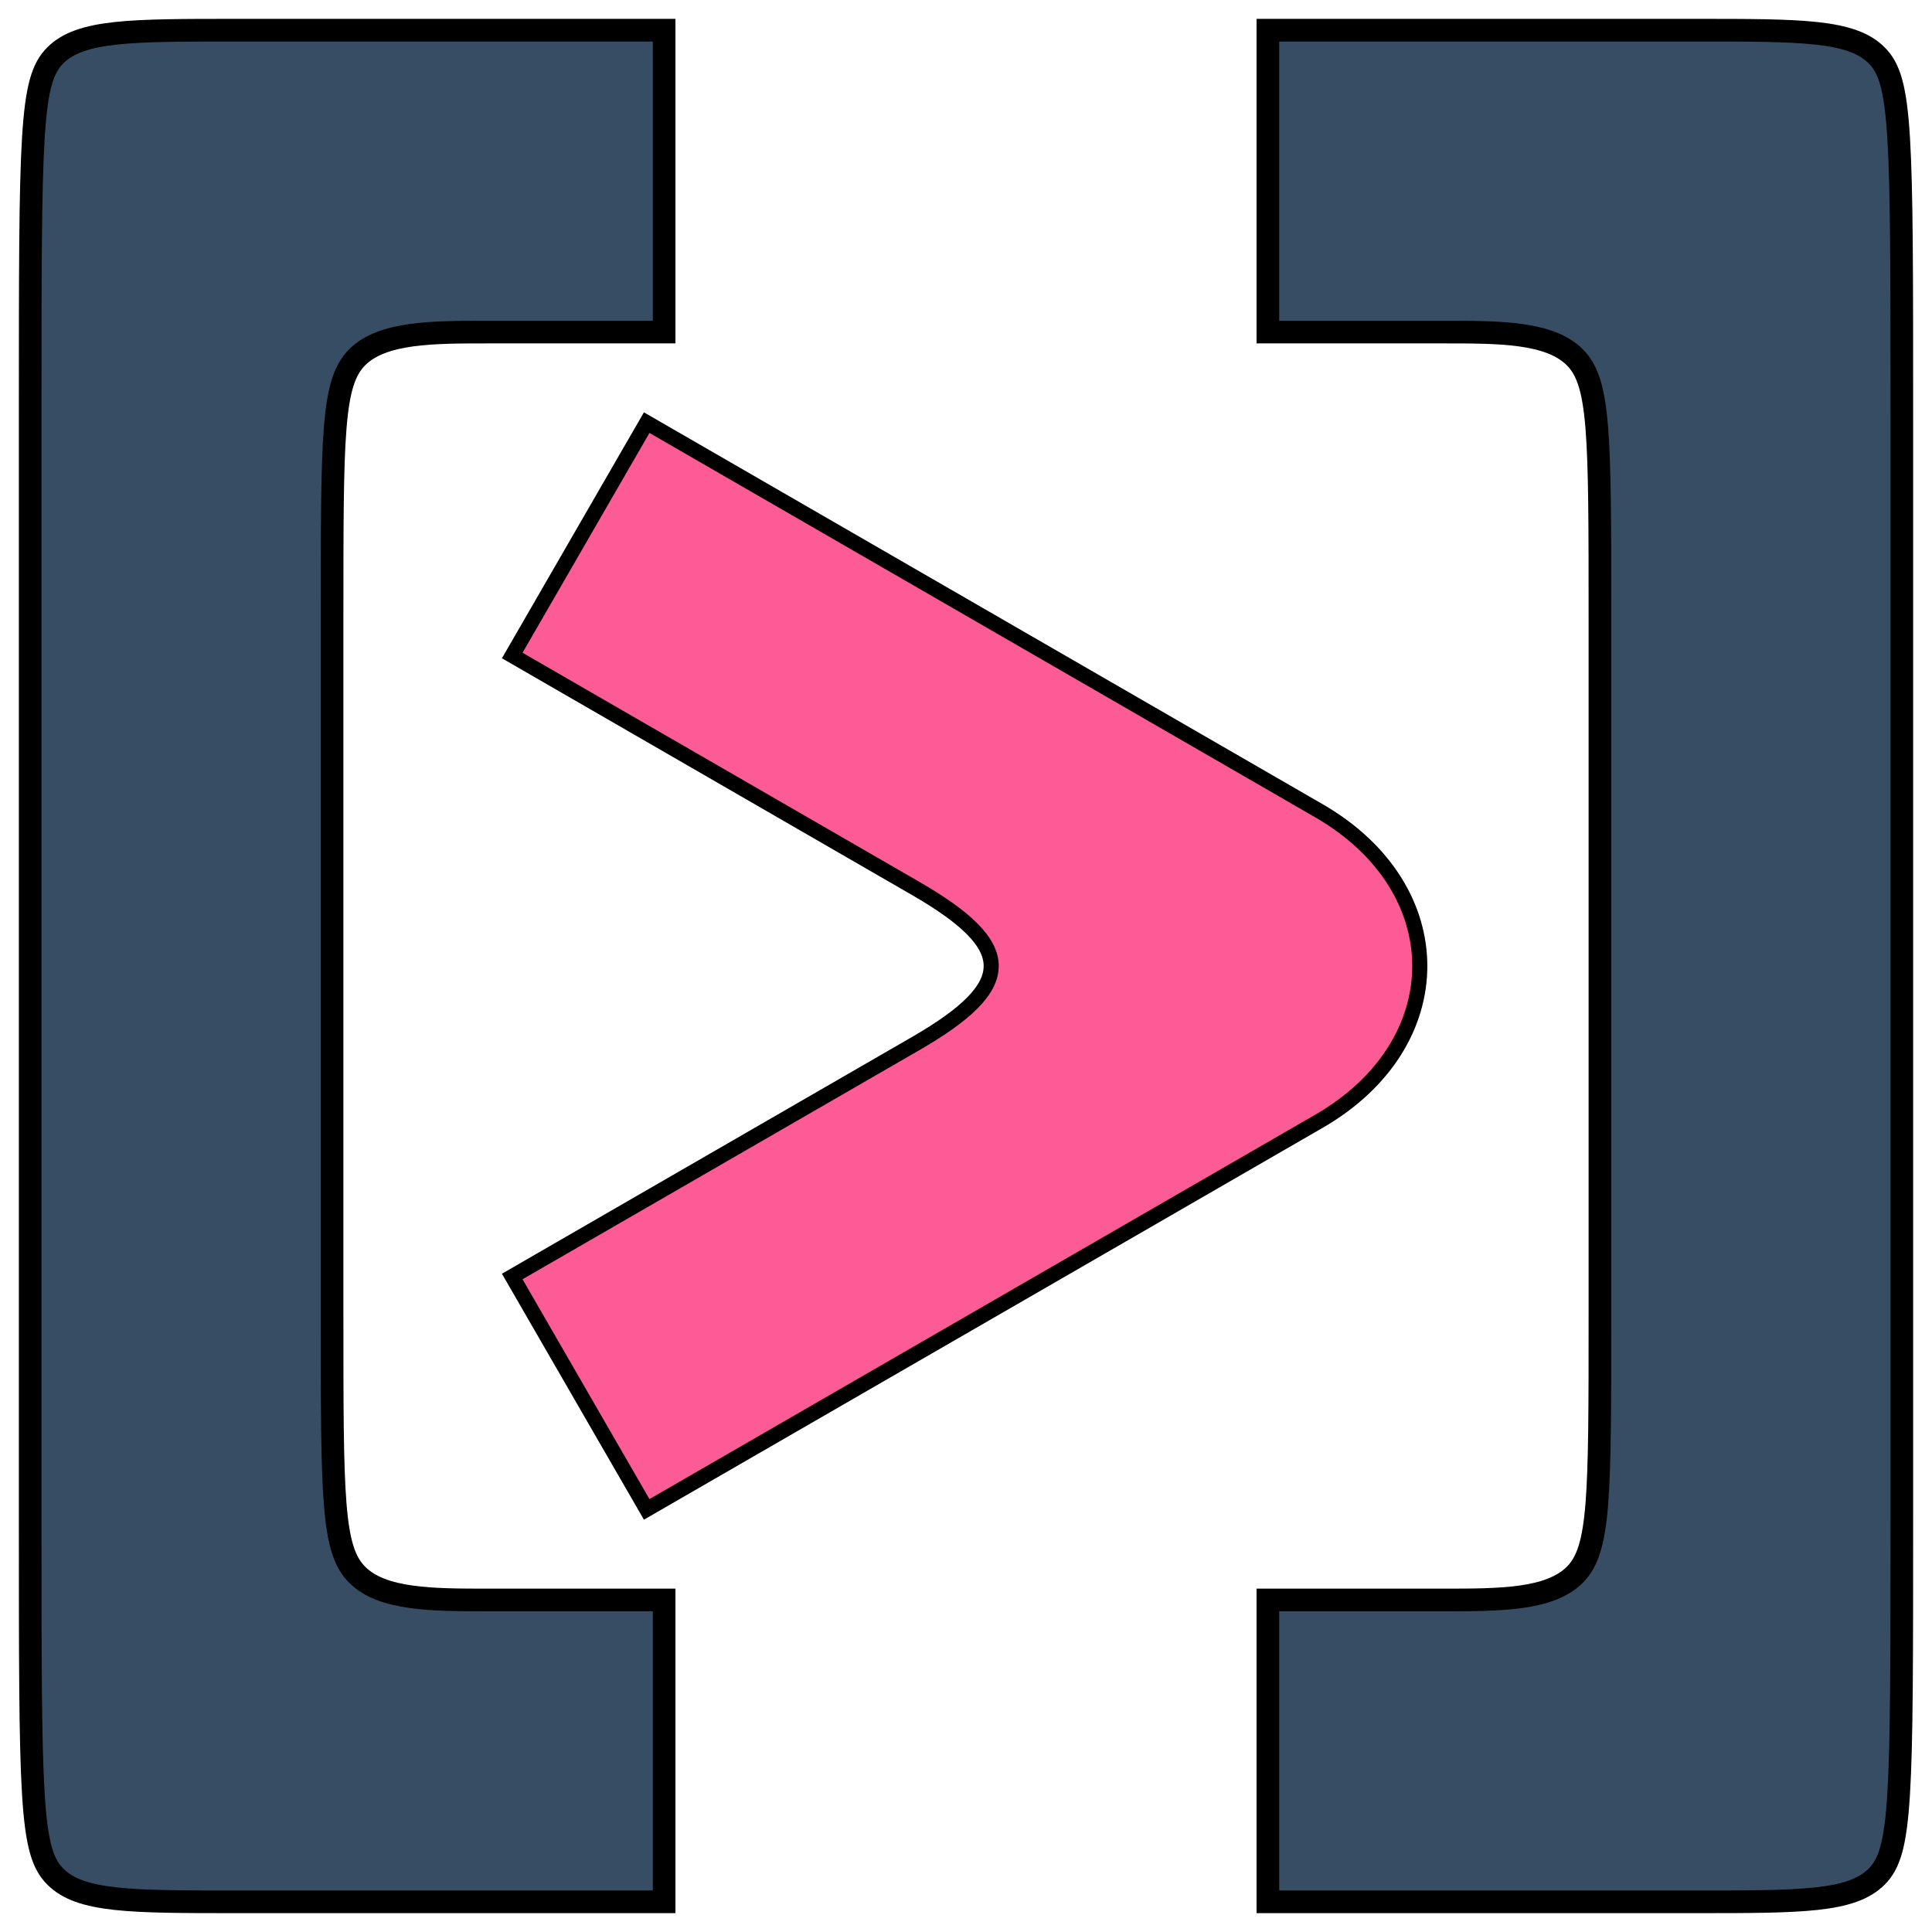
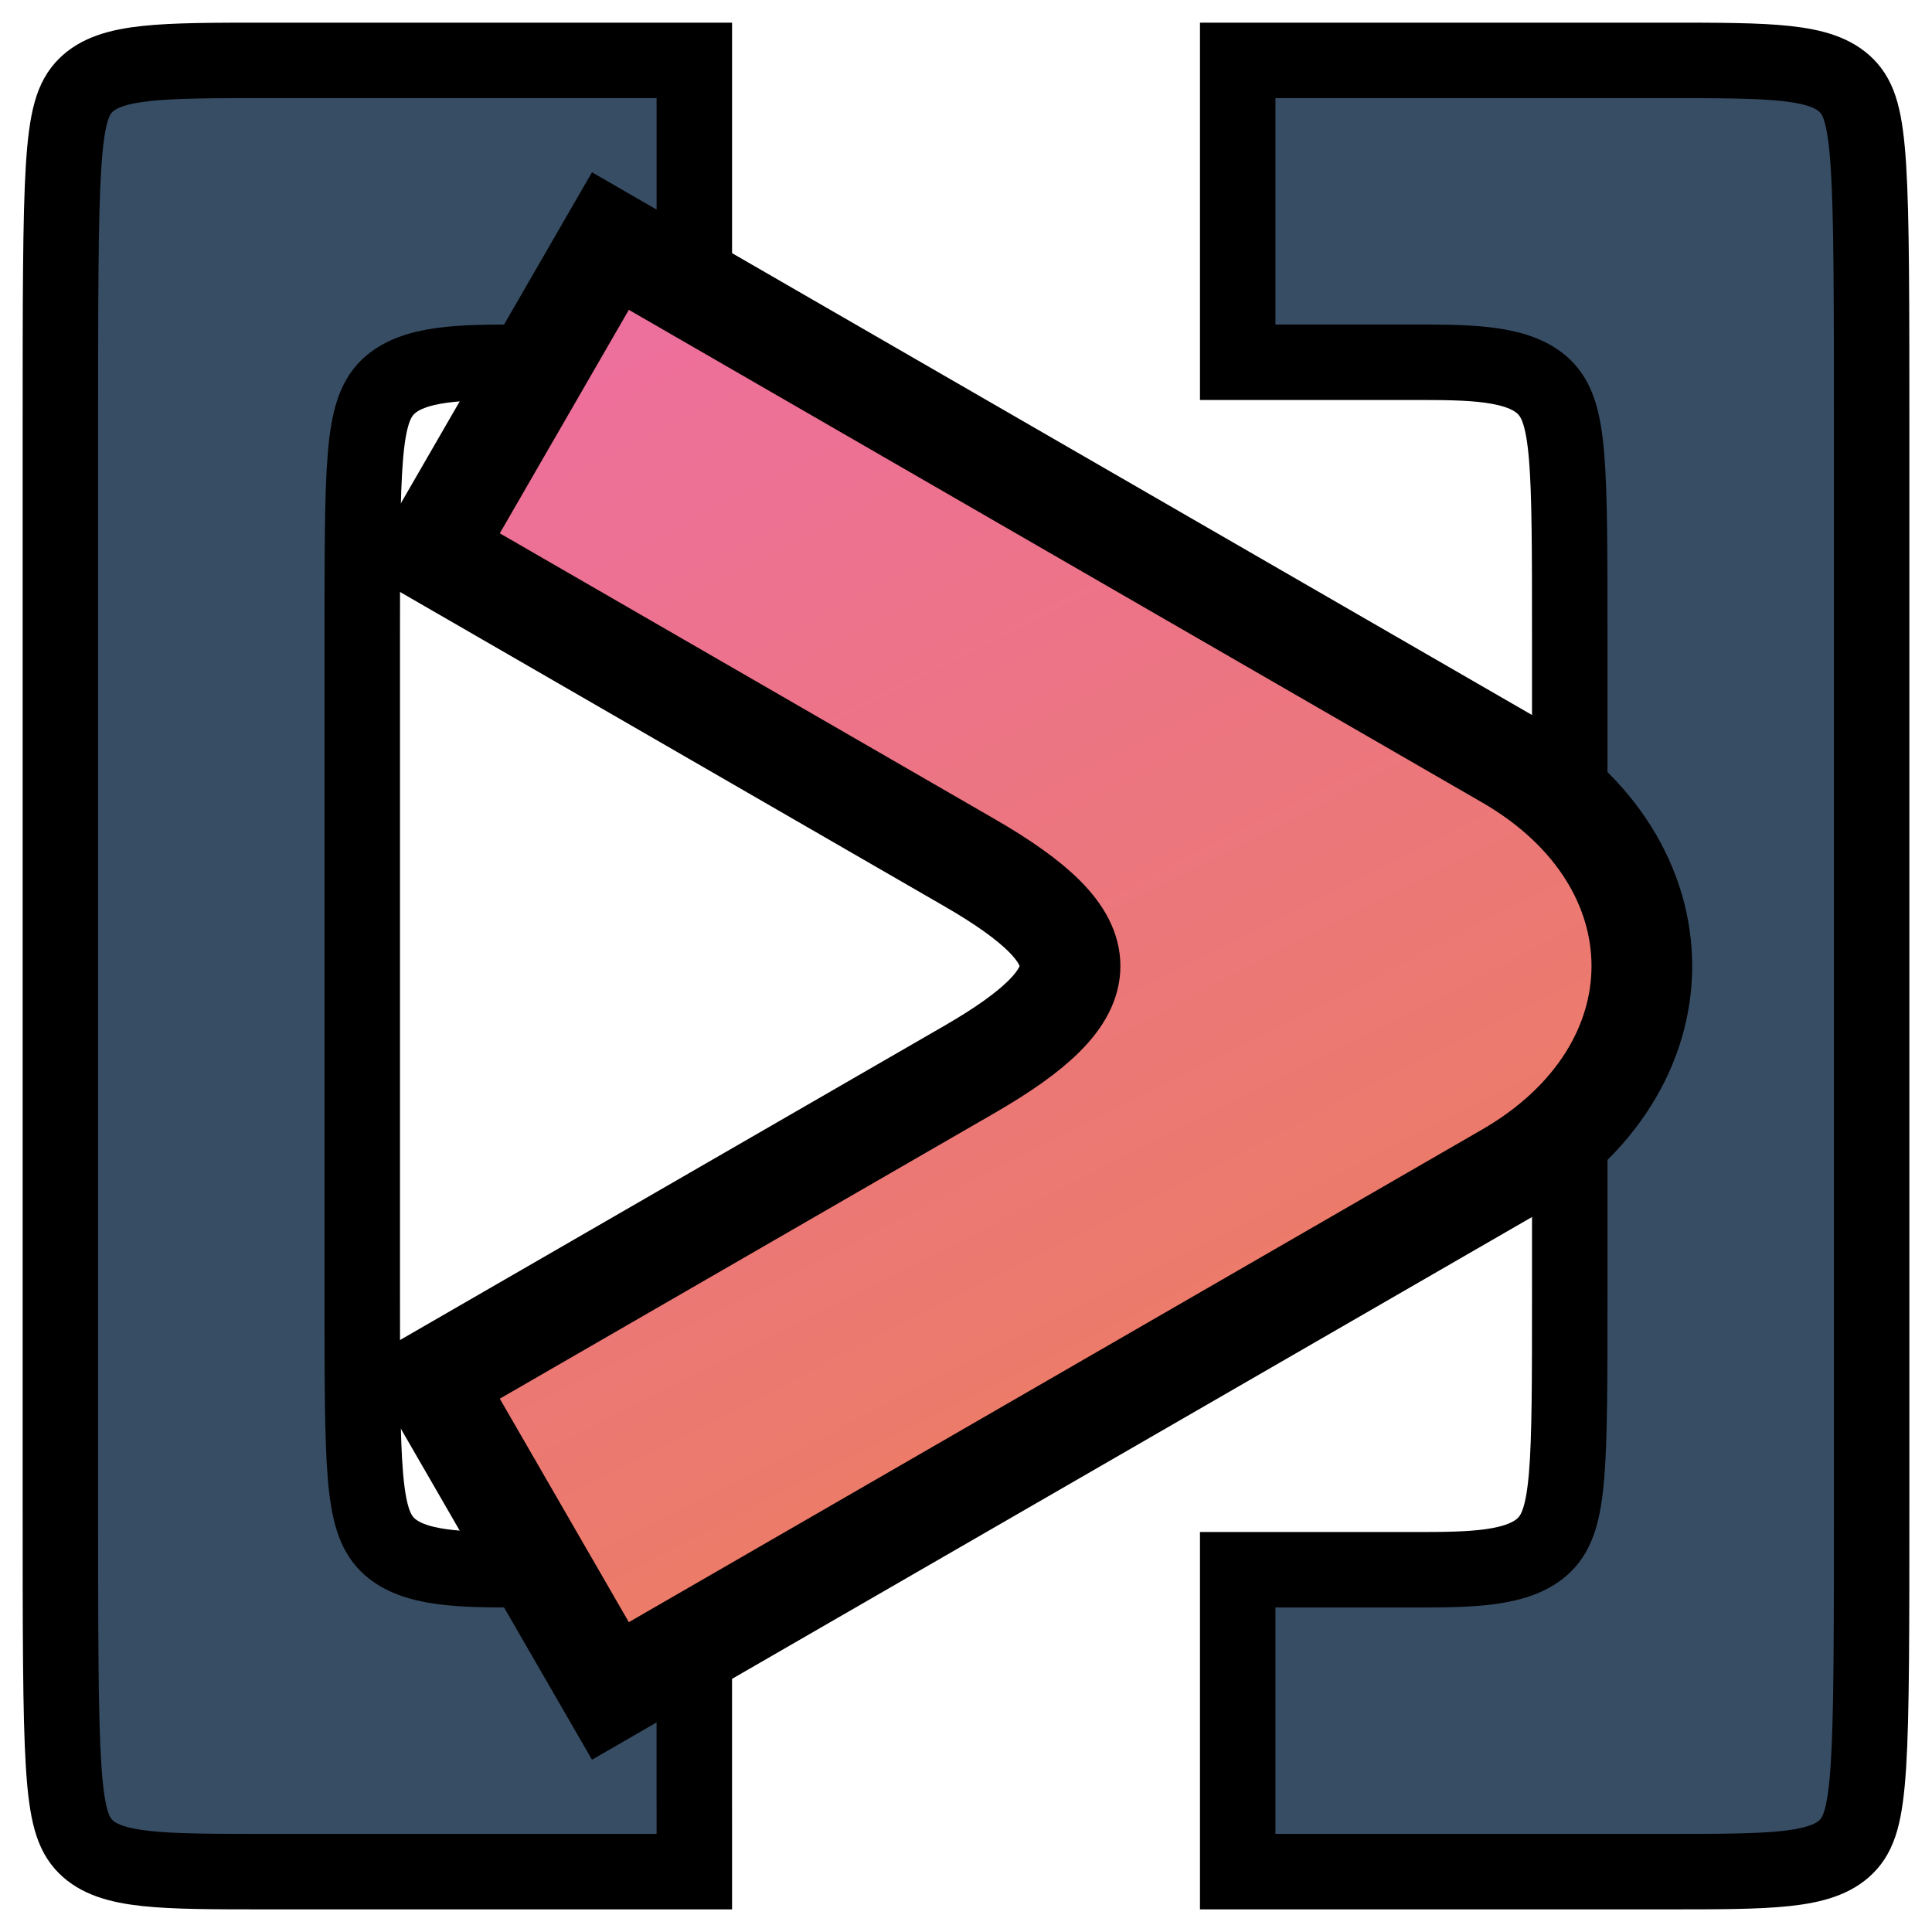
- <svg xmlns="http://www.w3.org/2000/svg" width="256" height="256" viewBox="0 0 67.733 67.733" version="1.1" id="svg8">
+ <svg xmlns="http://www.w3.org/2000/svg" xmlns:xlink="http://www.w3.org/1999/xlink" width="256" height="256" viewBox="0 0 67.733 67.733" version="1.1" id="svg8">
  <defs id="defs2">
+     <linearGradient id="linearGradient4274">
+       <stop style="stop-color:#ed6ea0;stop-opacity:1" offset="0" id="stop4270" />
+       <stop style="stop-color:#ec7b69;stop-opacity:1" offset="1" id="stop4272" />
+     </linearGradient>
    <filter style="color-interpolation-filters:sRGB;" id="filter4573">
      <feColorMatrix values="1 0 0 0.3 -0 0 1 0 0.3 -0 0 0 1 0.3 -0 0 0 0 1 0" id="feColorMatrix4571" result="fbSourceGraphic" />
      <feColorMatrix result="fbSourceGraphicAlpha" in="fbSourceGraphic" values="0 0 0 -1 0 0 0 0 -1 0 0 0 0 -1 0 0 0 0 1 0" id="feColorMatrix4575" />
      <feColorMatrix id="feColorMatrix4577" values="1 0 0 0.15 -0 0 1 0 0.15 -0 0 0 1 0.15 -0 0 0 0 1 0" in="fbSourceGraphic" result="fbSourceGraphic" />
      <feColorMatrix result="fbSourceGraphicAlpha" in="fbSourceGraphic" values="0 0 0 -1 0 0 0 0 -1 0 0 0 0 -1 0 0 0 0 1 0" id="feColorMatrix4579" />
      <feColorMatrix id="feColorMatrix4581" values="1 0 0 0.45 -0 0 1 0 0.45 -0 0 0 1 0.45 -0 0 0 0 1 0" in="fbSourceGraphic" result="fbSourceGraphic" />
      <feColorMatrix result="fbSourceGraphicAlpha" in="fbSourceGraphic" values="0 0 0 -1 0 0 0 0 -1 0 0 0 0 -1 0 0 0 0 1 0" id="feColorMatrix4583" />
      <feColorMatrix id="feColorMatrix4585" values="1 0 0 -0.9 -0 0 1 0 -0.9 -0 0 0 1 -0.9 -0 0 0 0 1 0" in="fbSourceGraphic" result="fbSourceGraphic" />
      <feColorMatrix result="fbSourceGraphicAlpha" in="fbSourceGraphic" values="0 0 0 -1 0 0 0 0 -1 0 0 0 0 -1 0 0 0 0 1 0" id="feColorMatrix4587" />
      <feColorMatrix id="feColorMatrix4589" values="1 0 0 0 -0 0 1 0 0 -0 0 0 1 0 -0 0 0 0 1 0" in="fbSourceGraphic" result="fbSourceGraphic" />
      <feColorMatrix result="fbSourceGraphicAlpha" in="fbSourceGraphic" values="0 0 0 -1 0 0 0 0 -1 0 0 0 0 -1 0 0 0 0 1 0" id="feColorMatrix4591" />
      <feColorMatrix id="feColorMatrix4593" values="1 0 0 0 -0 0 1 0 0 -0 0 0 1 0 -0 0 0 0 1 0" in="fbSourceGraphic" result="fbSourceGraphic" />
      <feColorMatrix result="fbSourceGraphicAlpha" in="fbSourceGraphic" values="0 0 0 -1 0 0 0 0 -1 0 0 0 0 -1 0 0 0 0 1 0" id="feColorMatrix4595" />
      <feColorMatrix id="feColorMatrix4597" values="1 0 0 0 -0 0 1 0 0 -0 0 0 1 0 -0 0 0 0 1 0" in="fbSourceGraphic" result="fbSourceGraphic" />
      <feColorMatrix result="fbSourceGraphicAlpha" in="fbSourceGraphic" values="0 0 0 -1 0 0 0 0 -1 0 0 0 0 -1 0 0 0 0 1 0" id="feColorMatrix4599" />
      <feColorMatrix id="feColorMatrix4601" values="1 0 0 0.359 -0 0 1 0 0.359 -0 0 0 1 0.359 -0 0 0 0 1 0" in="fbSourceGraphic" result="fbSourceGraphic" />
      <feColorMatrix result="fbSourceGraphicAlpha" in="fbSourceGraphic" values="0 0 0 -1 0 0 0 0 -1 0 0 0 0 -1 0 0 0 0 1 0" id="feColorMatrix4603" />
      <feColorMatrix id="feColorMatrix4605" values="1 0 0 0.359 -0 0 1 0 0.359 -0 0 0 1 0.359 -0 0 0 0 1 0" in="fbSourceGraphic" result="fbSourceGraphic" />
      <feColorMatrix result="fbSourceGraphicAlpha" in="fbSourceGraphic" values="0 0 0 -1 0 0 0 0 -1 0 0 0 0 -1 0 0 0 0 1 0" id="feColorMatrix4607" />
      <feColorMatrix id="feColorMatrix4609" values="1 0 0 0.359 -0 0 1 0 0.359 -0 0 0 1 0.359 -0 0 0 0 1 0" in="fbSourceGraphic" result="fbSourceGraphic" />
      <feColorMatrix result="fbSourceGraphicAlpha" in="fbSourceGraphic" values="0 0 0 -1 0 0 0 0 -1 0 0 0 0 -1 0 0 0 0 1 0" id="feColorMatrix4611" />
      <feColorMatrix id="feColorMatrix4613" values="1 0 0 0.359 -0 0 1 0 0.359 -0 0 0 1 0.359 -0 0 0 0 1 0" in="fbSourceGraphic" result="fbSourceGraphic" />
      <feColorMatrix result="fbSourceGraphicAlpha" in="fbSourceGraphic" values="0 0 0 -1 0 0 0 0 -1 0 0 0 0 -1 0 0 0 0 1 0" id="feColorMatrix4615" />
      <feColorMatrix id="feColorMatrix4617" values="1 0 0 0.359 -0 0 1 0 0.359 -0 0 0 1 0.359 -0 0 0 0 1 0" in="fbSourceGraphic" result="fbSourceGraphic" />
      <feColorMatrix result="fbSourceGraphicAlpha" in="fbSourceGraphic" values="0 0 0 -1 0 0 0 0 -1 0 0 0 0 -1 0 0 0 0 1 0" id="feColorMatrix4619" />
      <feColorMatrix id="feColorMatrix4621" values="1 0 0 0.359 -0 0 1 0 0.359 -0 0 0 1 0.359 -0 0 0 0 1 0" in="fbSourceGraphic" result="fbSourceGraphic" />
      <feColorMatrix result="fbSourceGraphicAlpha" in="fbSourceGraphic" values="0 0 0 -1 0 0 0 0 -1 0 0 0 0 -1 0 0 0 0 1 0" id="feColorMatrix4655" />
      <feColorMatrix id="feColorMatrix4657" values="1 0 0 0 -0 0 1 0 0 -0 0 0 1 0 -0 0 0 0 1 0" in="fbSourceGraphic" result="fbSourceGraphic" />
      <feColorMatrix result="fbSourceGraphicAlpha" in="fbSourceGraphic" values="0 0 0 -1 0 0 0 0 -1 0 0 0 0 -1 0 0 0 0 1 0" id="feColorMatrix4659" />
      <feColorMatrix id="feColorMatrix4661" values="1 0 0 0 -0 0 1 0 0 -0 0 0 1 0 -0 0 0 0 1 0" in="fbSourceGraphic" />
    </filter>
    <filter style="color-interpolation-filters:sRGB;" id="filter4685">
      <feColorMatrix values="1 0 0 0.3 -0 0 1 0 0.3 -0 0 0 1 0.3 -0 0 0 0 1 0" id="feColorMatrix4683" />
    </filter>
    <filter style="color-interpolation-filters:sRGB" id="filter4685-8">
      <feColorMatrix values="1 0 0 0.3 -0 0 1 0 0.3 -0 0 0 1 0.3 -0 0 0 0 1 0" id="feColorMatrix4683-3" />
    </filter>
    <filter style="color-interpolation-filters:sRGB;" id="filter4720">
      <feColorMatrix values="1 0 0 0.3 -0 0 1 0 0.3 -0 0 0 1 0.3 -0 0 0 0 1 0" id="feColorMatrix4718" />
    </filter>
    <filter style="color-interpolation-filters:sRGB;" id="filter4724">
      <feColorMatrix values="1 0 0 0.3 -0 0 1 0 0.3 -0 0 0 1 0.3 -0 0 0 0 1 0" id="feColorMatrix4722" />
    </filter>
    <filter style="color-interpolation-filters:sRGB" id="filter4724-3">
      <feColorMatrix values="1 0 0 0.3 -0 0 1 0 0.3 -0 0 0 1 0.3 -0 0 0 0 1 0" id="feColorMatrix4722-9" />
    </filter>
    <filter style="color-interpolation-filters:sRGB;" id="filter10567">
      <feColorMatrix values="1 0 0 0.3 -0 0 1 0 0.3 -0 0 0 1 0.3 -0 0 0 0 1 0" id="feColorMatrix10565" />
    </filter>
+     <linearGradient xlink:href="#linearGradient4274" id="linearGradient4276" x1="22.26" y1="9.99" x2="40.783" y2="46.428" gradientUnits="userSpaceOnUse" gradientTransform="matrix(1.064476,0,0,1.064476,-2.295554,-2.183602)" />
  </defs>
  <g id="layer4" style="display:inline;opacity:1">
-     <path style="fill:#374d64;fill-opacity:1;stroke:#000000;stroke-width:0.794;stroke-linecap:butt;stroke-linejoin:miter;stroke-miterlimit:4;stroke-dasharray:none;stroke-opacity:1" d="M 23.283,66.675 H 8.29 c -3.703,0 -5.467,0 -6.349,-0.882 C 1.058,64.91 1.058,63.147 1.058,53.093 V 14.643 c 0,-10.058 0,-11.821 0.882,-12.703 C 2.822,1.058 4.586,1.058 8.291,1.058 H 23.283 V 11.642 h -6.173 c -1.94,0 -3.704,0 -4.586,0.882 -0.882,0.882 -0.882,2.645 -0.882,9.174 l -10e-7,24.34 c 0,6.527 0,8.29 0.882,9.172 0.882,0.882 2.646,0.882 4.586,0.882 h 6.173 z m 21.167,0 h 14.994 c 3.703,0 5.467,0 6.349,-0.882 C 66.675,64.91 66.675,63.147 66.675,53.093 V 14.643 c 0,-10.058 0,-11.821 -0.882,-12.703 C 64.911,1.058 63.147,1.058 59.443,1.058 H 44.45 V 11.642 h 6.173 c 1.94,0 3.704,0 4.586,0.882 0.882,0.882 0.882,2.645 0.882,9.174 l 0,24.34 c 0,6.527 0,8.29 -0.882,9.172 -0.882,0.882 -2.646,0.882 -4.586,0.882 H 44.45 Z" id="path10559" />
+     <path style="fill:#374d64;fill-opacity:1;stroke:#000000;stroke-width:2.646;stroke-linecap:butt;stroke-linejoin:miter;stroke-miterlimit:4;stroke-dasharray:none;stroke-opacity:1" d="M 24.342,65.617 H 9.348 c -3.703,0 -5.467,0 -6.349,-0.882 C 2.117,63.852 2.117,62.089 2.117,52.387 l -1e-7,-37.039 c 0,-9.705 0,-11.468 0.882,-12.35 C 3.881,2.117 5.645,2.117 9.349,2.117 H 24.342 V 12.7 h -6.173 c -1.94,0 -3.704,0 -4.586,0.882 C 12.7,14.464 12.7,16.227 12.7,22.403 l -10e-7,22.929 c 0,6.174 0,7.937 0.882,8.819 0.882,0.882 2.646,0.882 4.586,0.882 h 6.173 z m 19.05,0 h 14.994 c 3.703,0 5.467,0 6.349,-0.882 0.882,-0.882 0.882,-2.646 0.882,-12.347 l 0,-37.039 c 0,-9.705 0,-11.468 -0.882,-12.35 C 63.853,2.117 62.089,2.117 58.384,2.117 H 43.392 V 12.7 h 6.173 c 1.94,0 3.704,0 4.586,0.882 0.882,0.882 0.882,2.645 0.882,8.821 l 0,22.929 c 0,6.174 0,7.937 -0.882,8.819 -0.882,0.882 -2.646,0.882 -4.586,0.882 h -6.173 z" id="path10559" />
  </g>
  <g id="layer3" style="display:inline">
-     <path style="display:inline;fill:#fc518f;fill-opacity:0.941;stroke:#000000;stroke-width:0.529;stroke-linecap:butt;stroke-linejoin:miter;stroke-opacity:1;stroke-miterlimit:4;stroke-dasharray:none" d="m 22.672,52.917 23.568,-13.607 c 4.714,-2.721 4.714,-8.164 0,-10.886 l -23.568,-13.607 -4.714,8.164 14.141,8.164 c 3.535,2.041 3.535,3.402 0,5.443 l -14.141,8.164 z" id="path3755" />
+     <path style="display:inline;fill:url(#linearGradient4276);fill-opacity:1;stroke:#000000;stroke-width:3.53;stroke-linecap:butt;stroke-linejoin:miter;stroke-miterlimit:4;stroke-dasharray:none;stroke-opacity:1" d="M 21.4,59.282 52.844,41.128 c 6.289,-3.631 6.289,-10.892 0,-14.523 L 21.4,8.451 15.111,19.343 33.977,30.236 c 4.717,2.723 4.717,4.539 0,7.262 l -18.866,10.892 z" id="path3755" />
  </g>
</svg>
